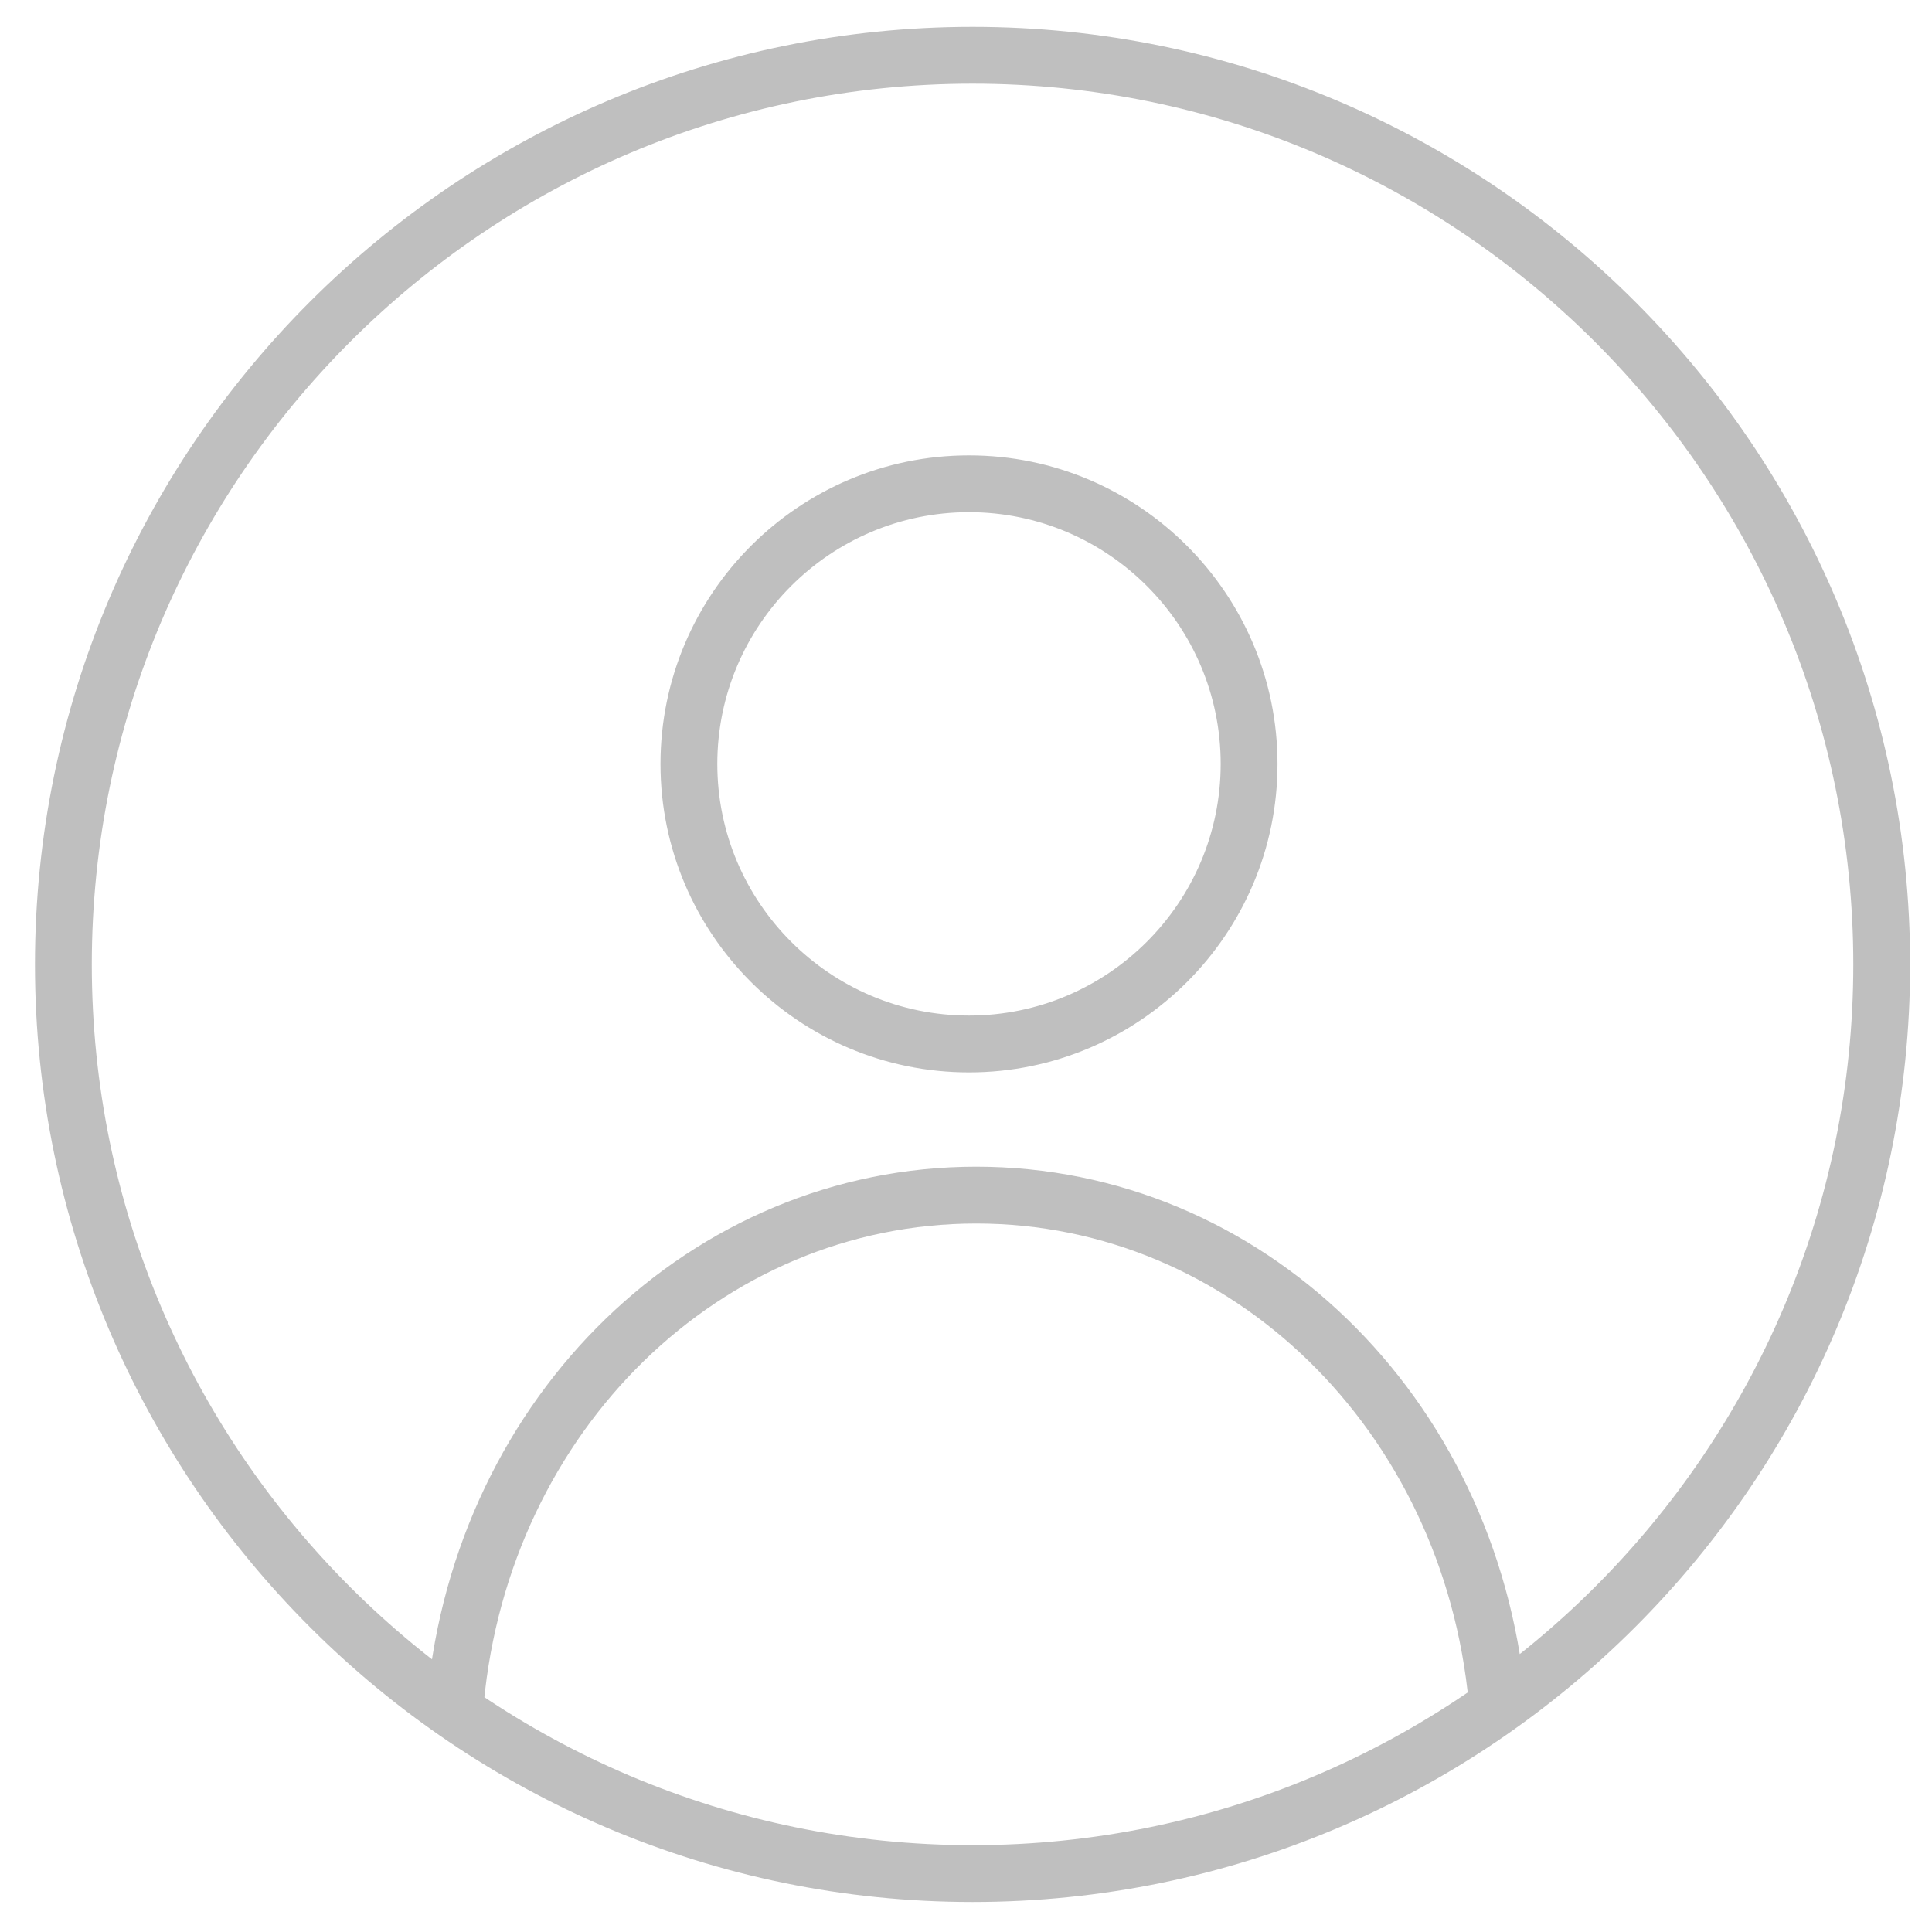
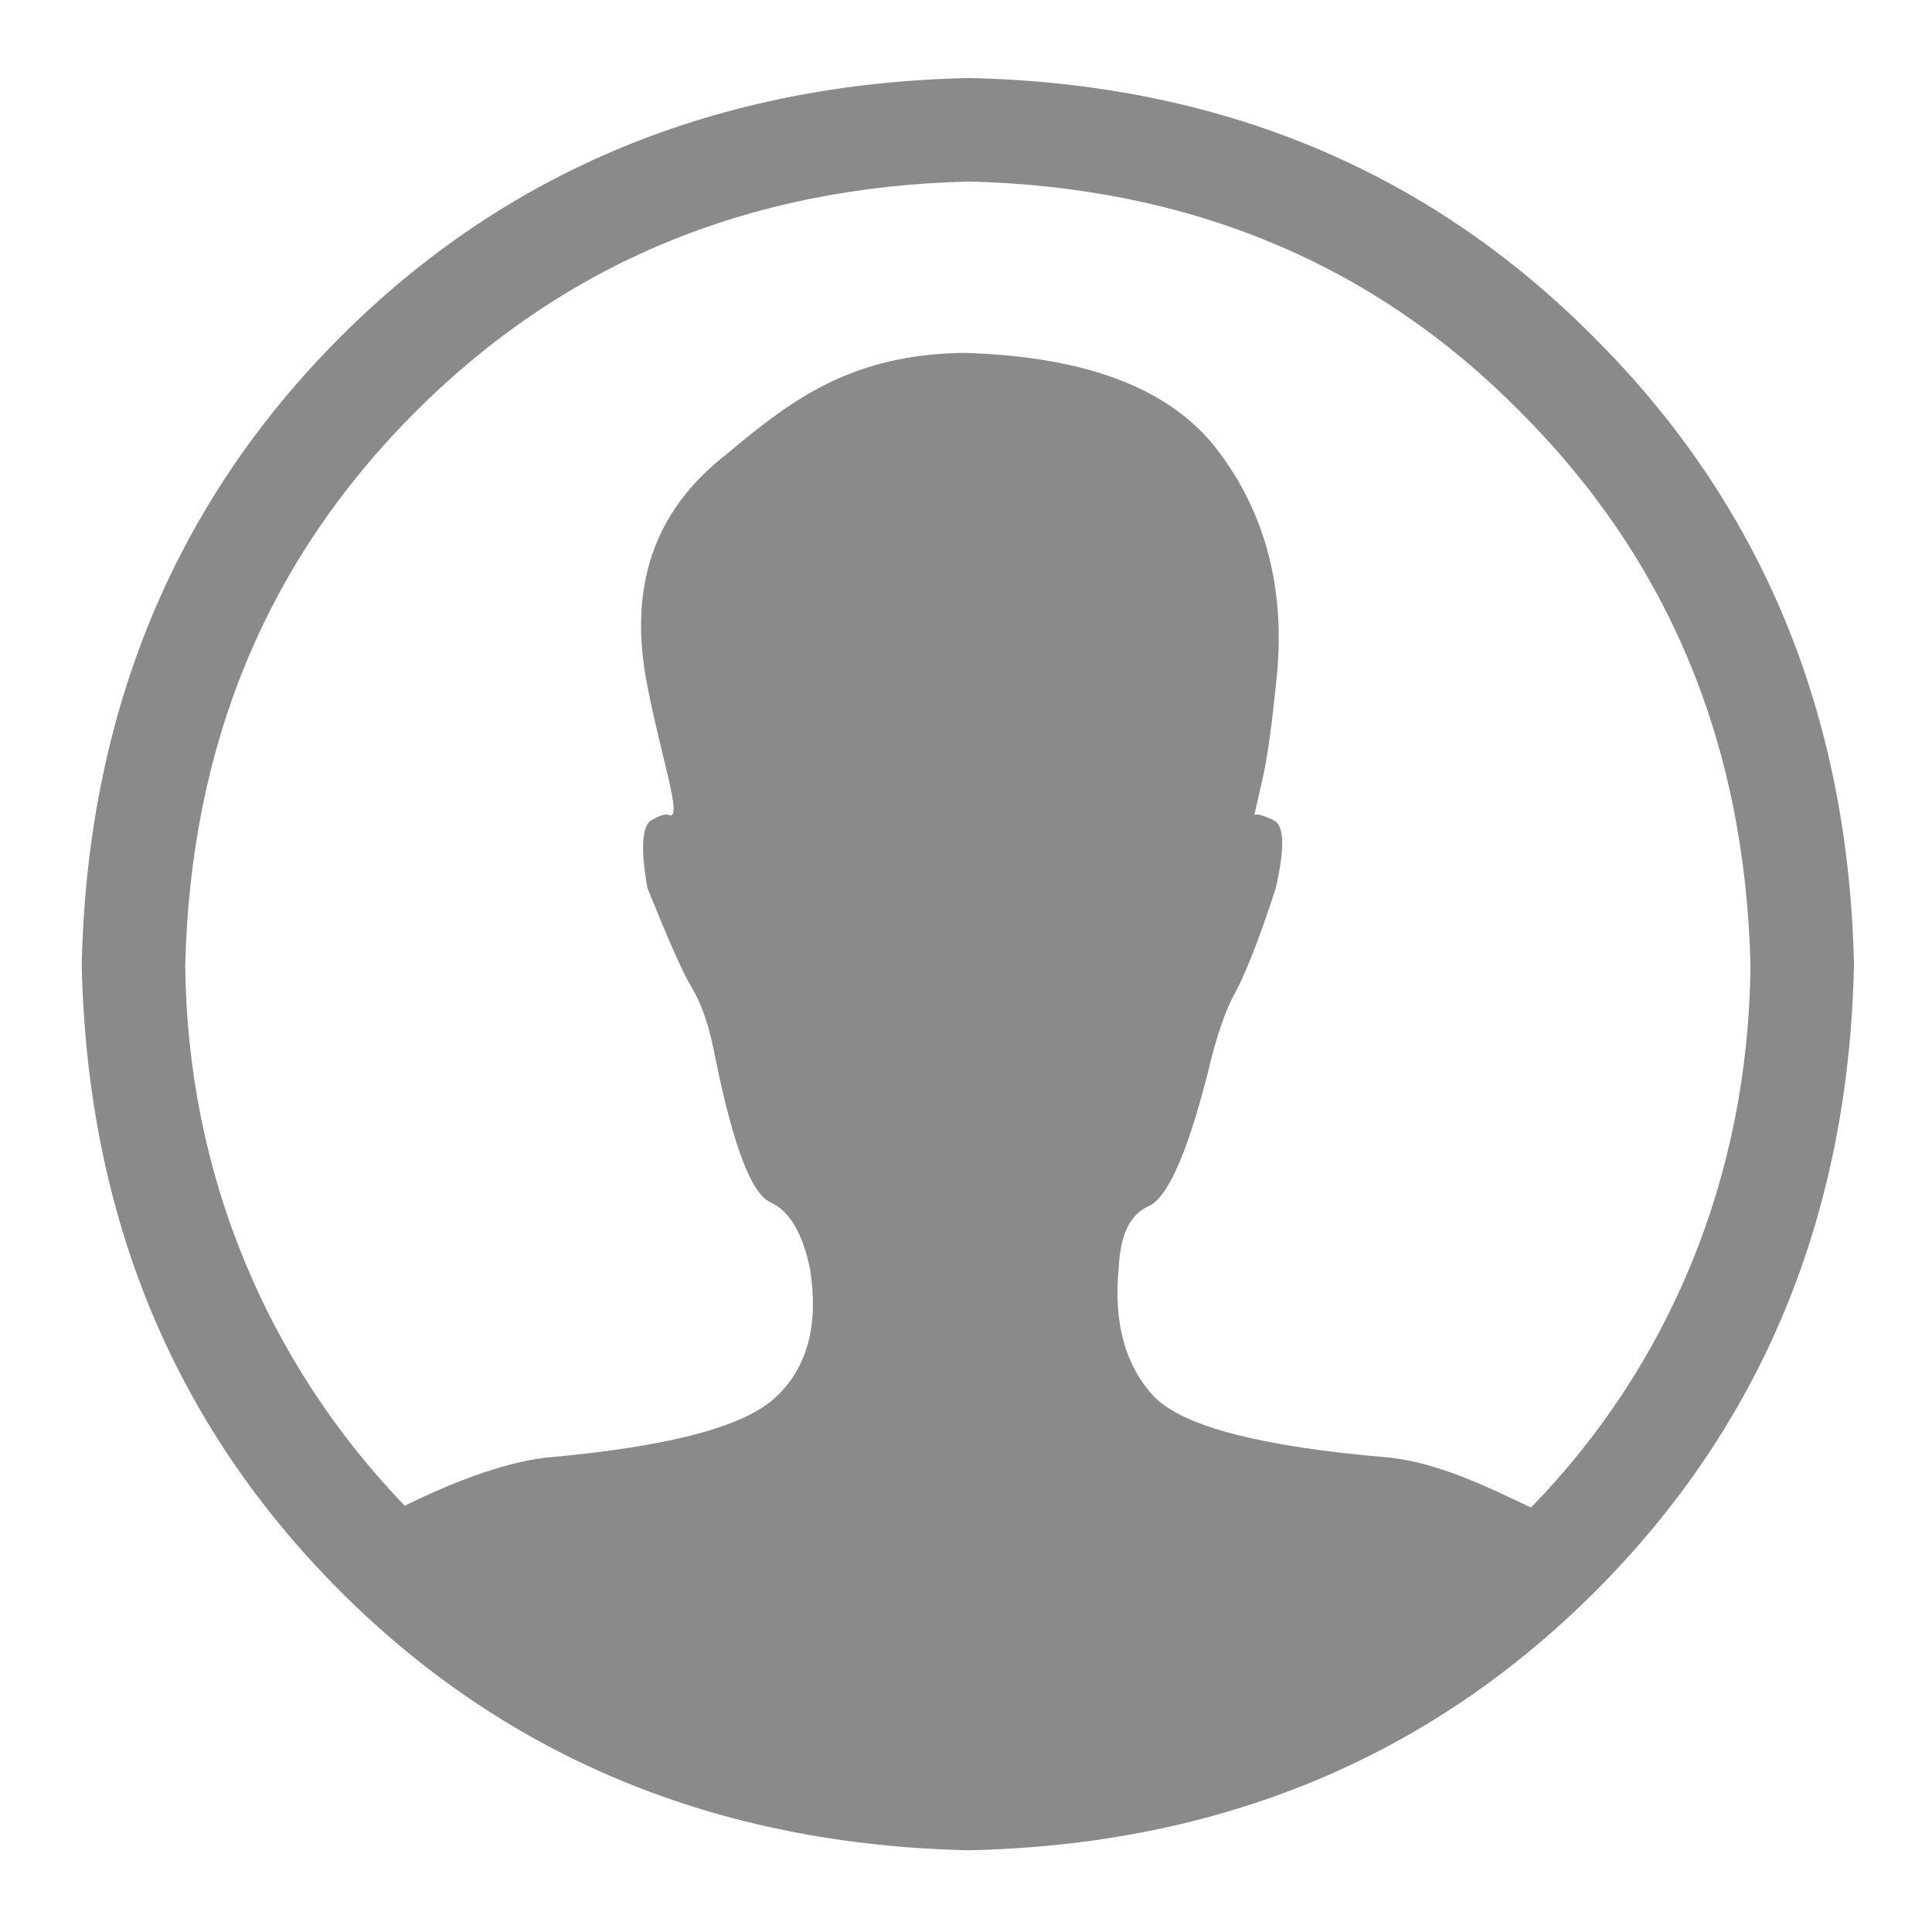
- <svg xmlns="http://www.w3.org/2000/svg" class="icon" width="200px" height="200.00px" viewBox="0 0 1024 1024" version="1.1">
-   <path fill="#bfbfbf" d="M515.479 1008.098c-273.995 0-496.941-222.931-496.941-496.926 0-274.025 222.946-496.941 496.941-496.941 274.01 0 496.926 222.916 496.926 496.941C1012.405 785.182 789.504 1008.098 515.479 1008.098zM515.479 44.348c-257.416 0-466.824 209.408-466.824 466.824 0 257.385 209.408 466.808 466.824 466.808 257.4 0 466.808-209.423 466.808-466.808C982.287 253.771 772.879 44.348 515.479 44.348zM778.526 902.912c-13.613-145.032-125.877-254.419-261.105-254.419-135.183 0-247.416 109.387-261.03 254.419l-29.997-2.831c15.089-160.587 140.213-281.705 291.027-281.705 150.874 0 276.013 121.118 291.102 281.705L778.526 902.912zM513.596 568.395c-90.172 0-163.524-73.336-163.524-163.479 0-90.172 73.352-163.554 163.524-163.554 90.157 0 163.509 73.382 163.509 163.554C677.12 495.059 603.768 568.395 513.596 568.395zM513.596 271.465c-73.562 0-133.406 59.859-133.406 133.436 0 73.532 59.859 133.361 133.406 133.361 73.547 0 133.391-59.844 133.391-133.361C647.002 331.324 587.144 271.465 513.596 271.465z" />
+ <svg xmlns="http://www.w3.org/2000/svg" t="1620919092887" class="icon" viewBox="0 0 1024 1024" version="1.1" p-id="27298" width="200" height="200">
+   <defs>
+     <style type="text/css" />
+   </defs>
+   <path d="M513.457 41.354c-133.378 2.838-245 49.189-332.973 137.161C92.512 266.488 46.161 378.11 43.323 511.488c2.838 133.378 49.189 244.055 137.161 332.026C268.457 931.488 380.079 977.839 513.457 980.677c133.378-2.838 244.055-49.189 332.026-137.161S979.808 644.868 982.646 511.488c-2.838-133.378-49.189-244.055-137.161-332.026C757.512 90.543 646.837 44.192 513.457 41.354L513.457 41.354zM811.431 799.057c-23.65-11.353-49.189-23.648-74.73-26.486-67.161-5.675-108.782-16.081-124.863-32.161-15.137-16.083-21.758-38.784-18.918-68.11 0.945-17.971 5.675-28.377 16.081-33.109 10.405-4.728 21.756-31.216 33.109-78.513 3.785-14.188 7.568-25.541 12.298-34.054 4.728-8.513 12.296-26.486 21.756-55.81 4.73-20.811 4.73-33.109-0.945-35.944-5.675-2.838-9.46-3.785-10.403-2.838L669.538 411.219c2.838-13.243 4.728-29.324 6.621-47.297 5.677-47.297-3.783-87.973-28.379-122.027-24.594-34.999-69.998-52.972-137.161-54.865-59.595 0.945-90.811 24.596-125.81 53.92-38.784 30.271-52.027 70.945-41.622 122.973 7.568 38.784 18.918 70.945 11.351 68.108-0.945-0.945-4.728 0-9.458 2.838-4.73 2.838-5.675 15.136-1.892 35.944 10.405 25.541 17.973 43.514 23.648 52.974 5.675 9.458 9.458 21.756 12.298 36.89 9.46 46.352 18.918 71.893 29.324 76.621 10.405 4.73 17.026 17.028 20.811 34.999 4.73 29.326-0.945 52.027-17.973 68.11-17.026 16.081-57.702 26.486-122.027 32.161-23.648 2.838-52.027 14.188-74.728 25.541-72.838-75.676-115.405-175.947-116.352-286.622 2.838-117.297 43.514-214.729 122.027-293.244s175.947-119.188 293.244-122.027c117.295 2.838 214.729 43.514 292.297 122.027 78.513 78.513 119.19 175.947 122.027 293.244C926.834 624.055 884.267 724.324 811.431 799.057z" p-id="27299" fill="#8a8a8a" />
</svg>
